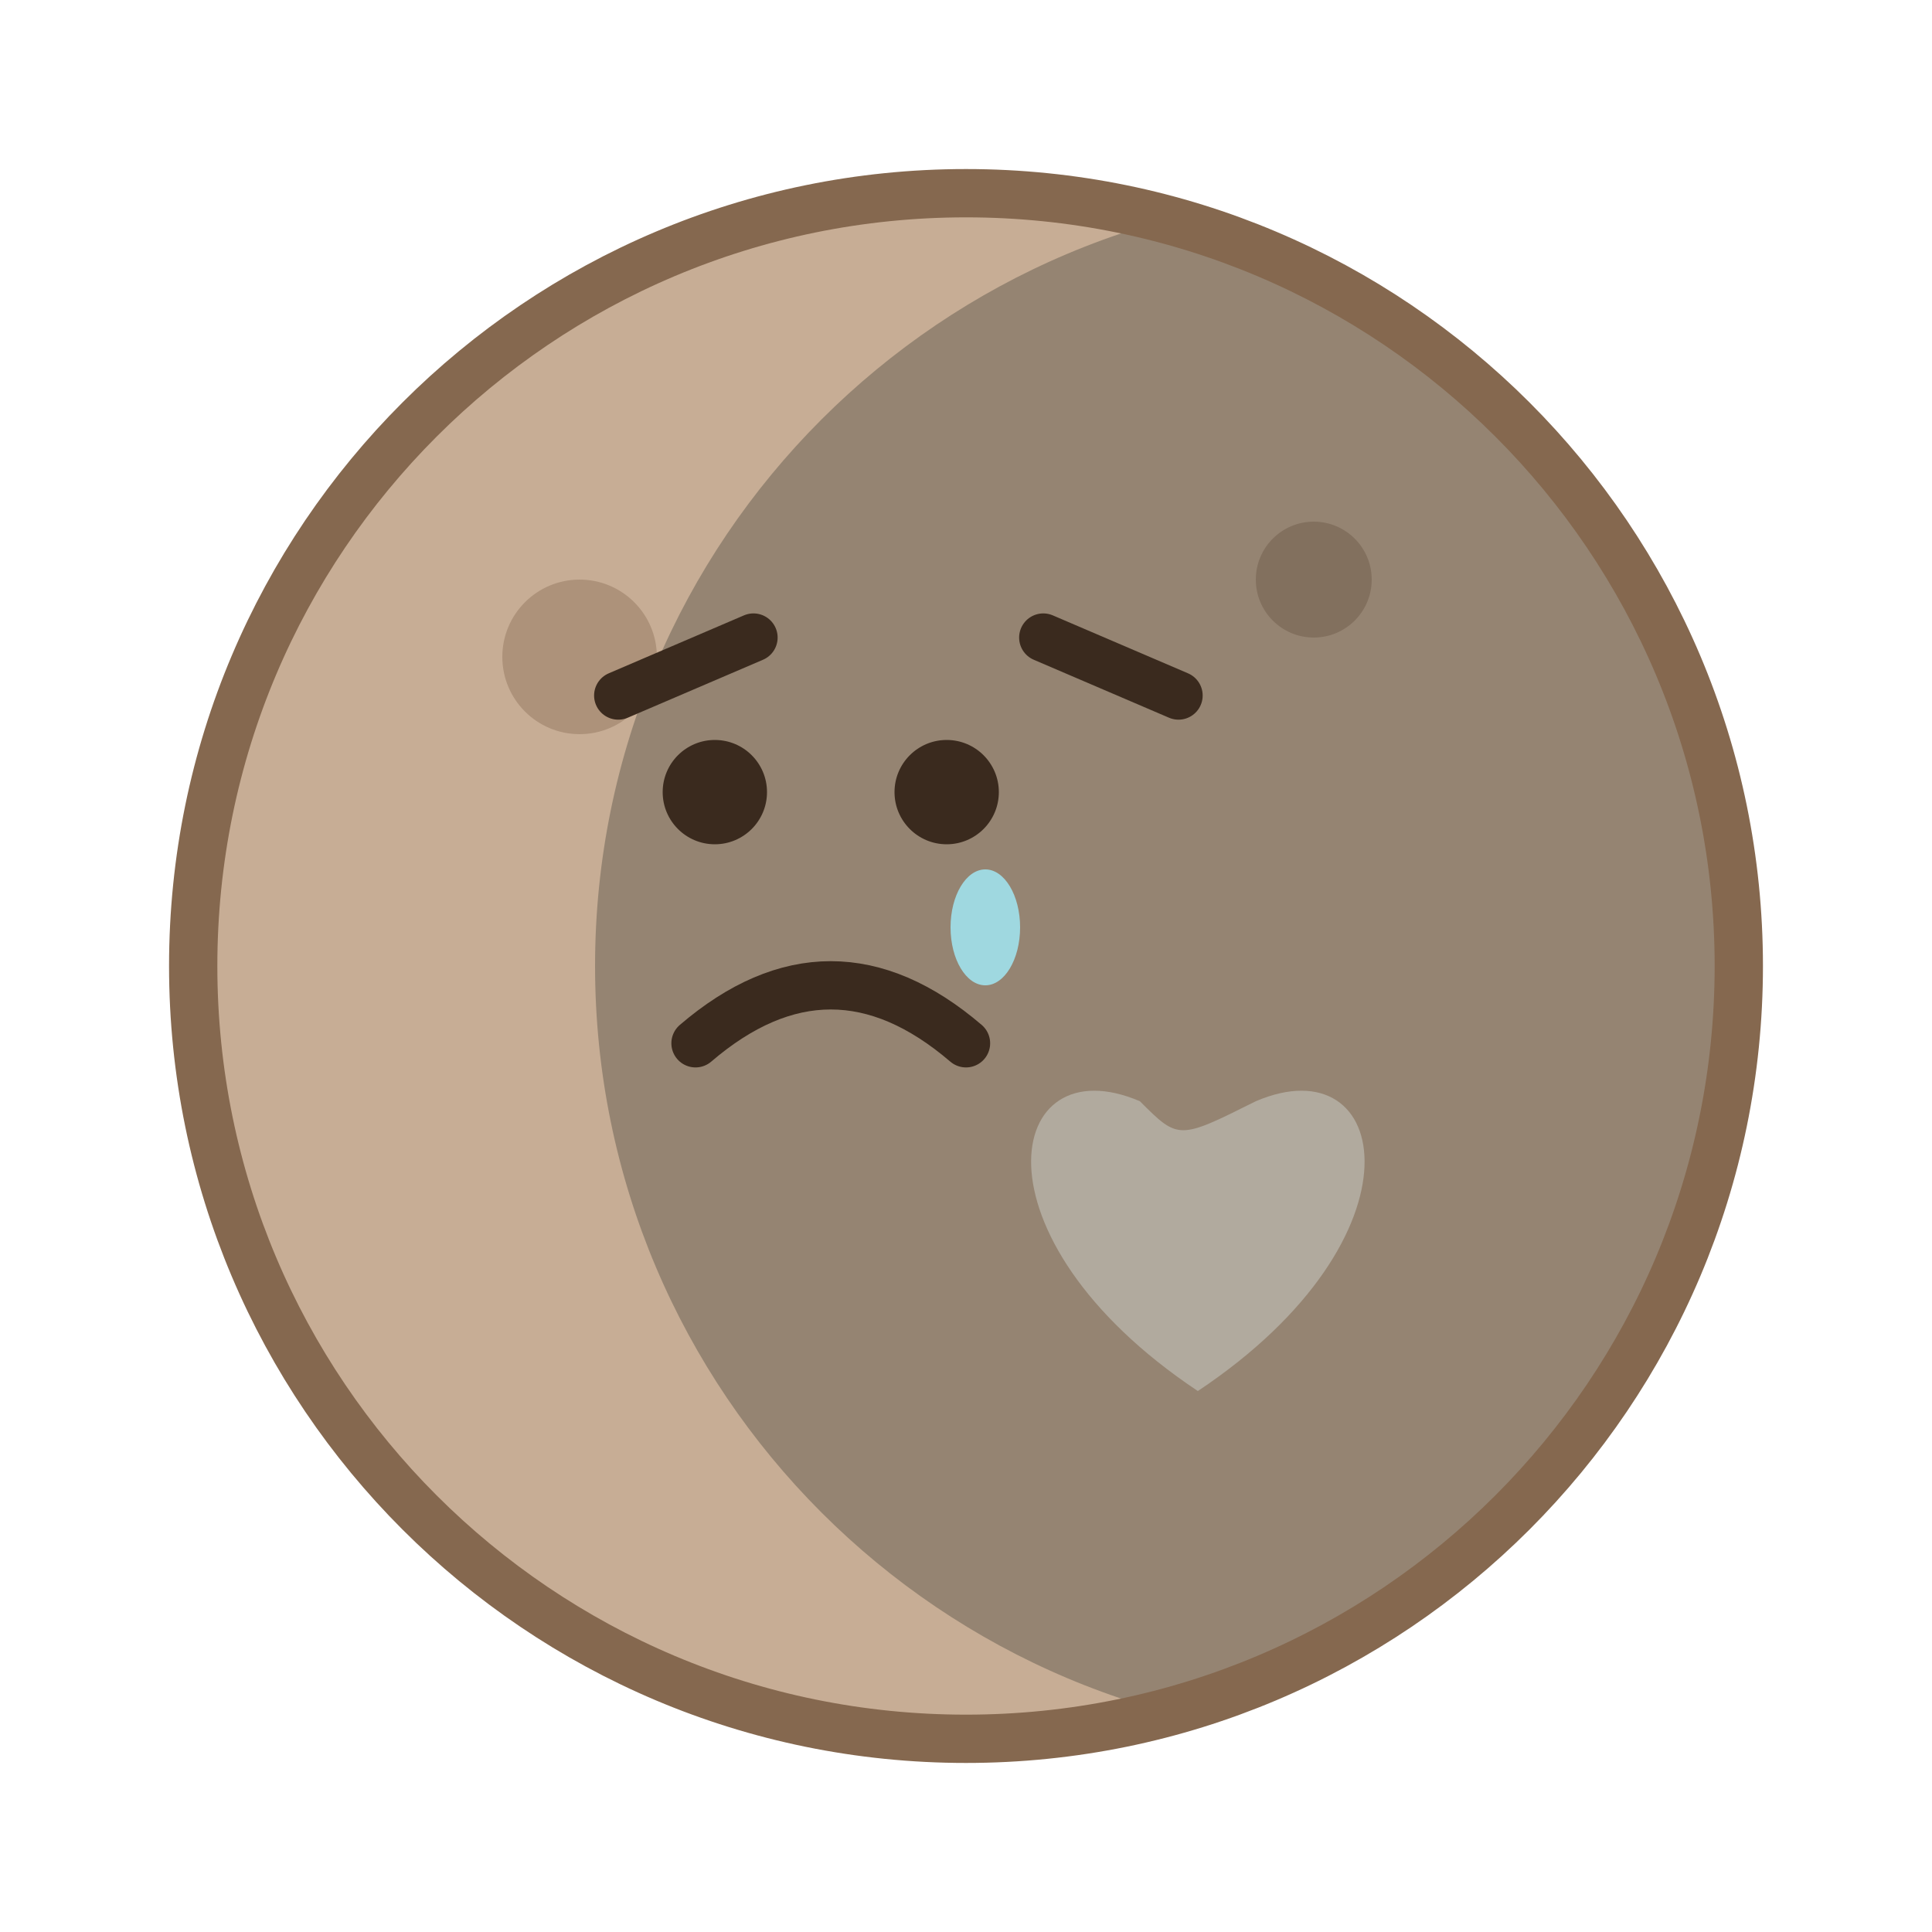
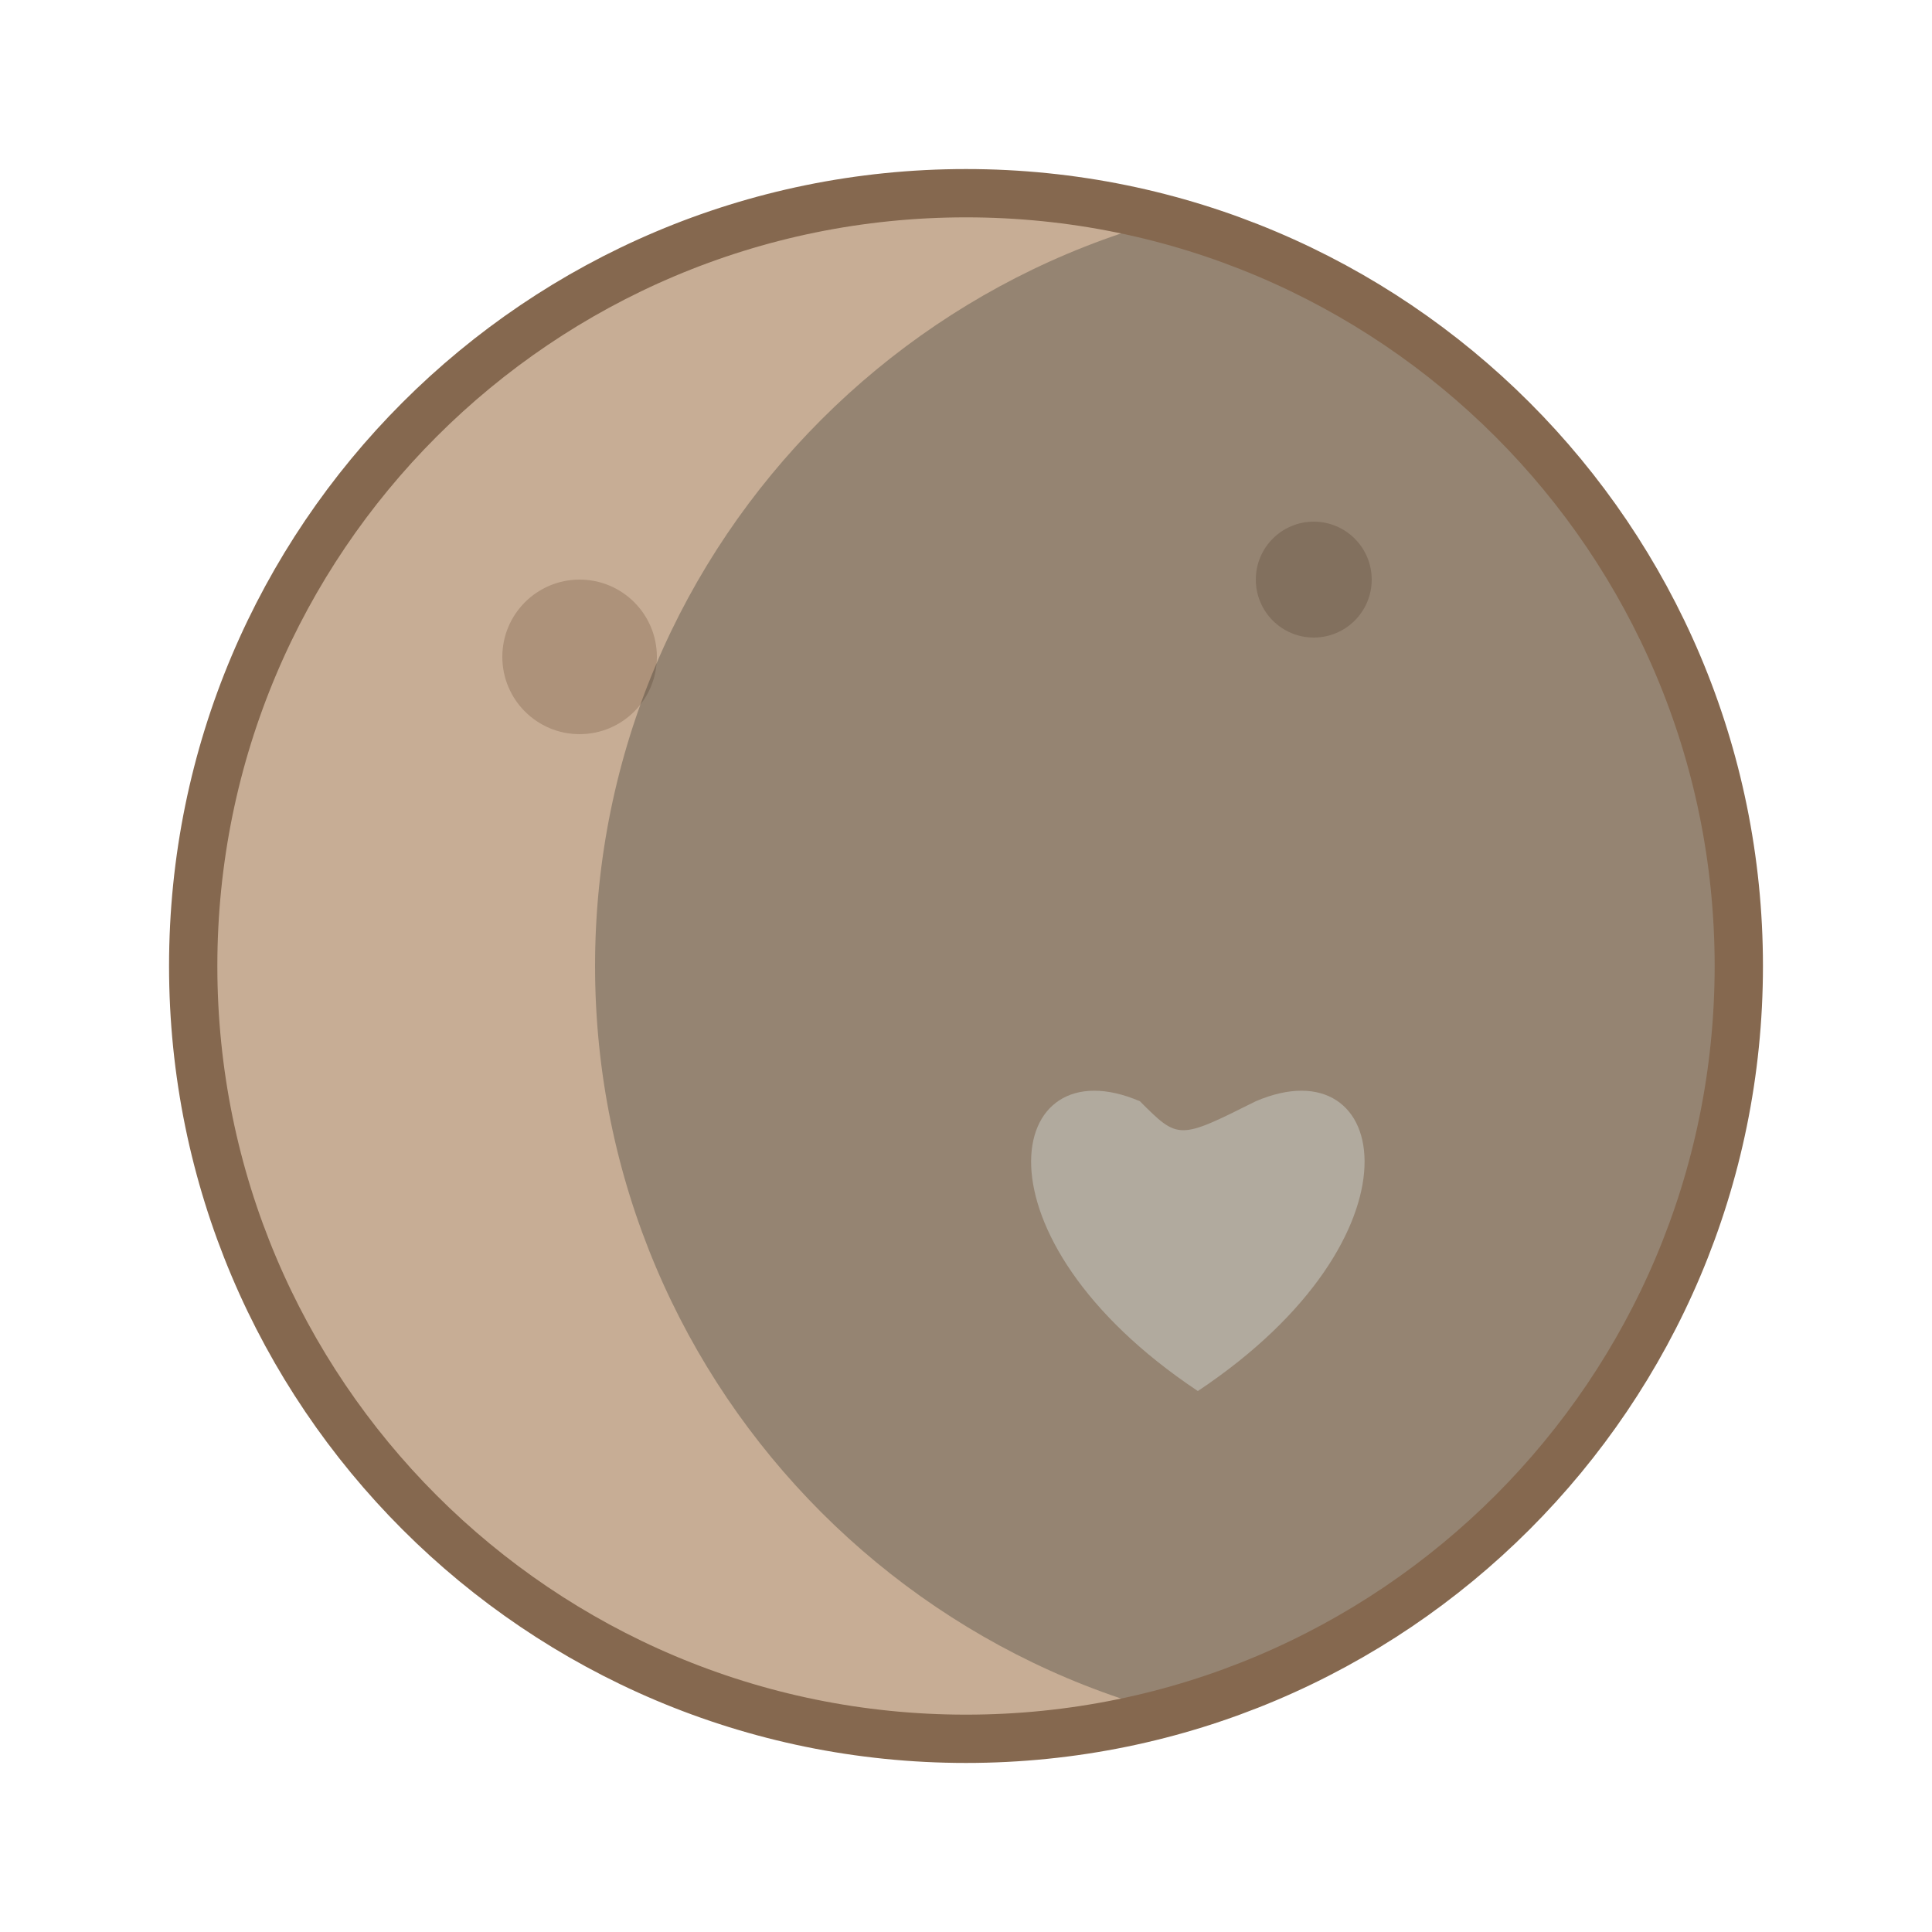
- <svg xmlns="http://www.w3.org/2000/svg" viewBox="0 0 100 100" width="256" height="256" role="img" aria-label="Pluto, looking a little sad about 2006" style="color:#ffffff">
+ <svg xmlns="http://www.w3.org/2000/svg" viewBox="0 0 100 100" width="256" height="256" role="img" aria-label="Pluto" style="color:#ffffff">
  <defs>
    <clipPath id="al-c">
      <circle cx="50" cy="50" r="40" />
    </clipPath>
  </defs>
  <g clip-path="url(#al-c)">
    <circle cx="50" cy="50" r="40" fill="#c7ad95" />
    <path d="M62,72 C50,64 52,54 59,57 C61,59 61,59 65,57 C72,54 74,64 62,72 Z" fill="#ece0d0" />
    <circle cx="30" cy="34" r="4" fill="#ad927a" />
    <circle cx="68" cy="30" r="3" fill="#ad927a" />
    <circle cx="70.8" cy="50" r="40" fill="#06100e" opacity="0.26" />
  </g>
  <circle cx="50" cy="50" r="40" fill="none" stroke="#85684f" stroke-width="2.5" />
-   <g fill="#3a2a1e" stroke="#3a2a1e" stroke-width="2.5" stroke-linecap="round">
-     <circle cx="37" cy="41" r="2.7" stroke="none" />
-     <circle cx="49" cy="41" r="2.7" stroke="none" />
-     <path d="M32,36 L39,33 M54,33 L61,36" fill="none" />
-     <path d="M36,54 Q43,48 50,54" fill="none" />
-   </g>
-   <ellipse cx="51" cy="48" rx="1.8" ry="3" fill="#9fd8e0" />
</svg>
